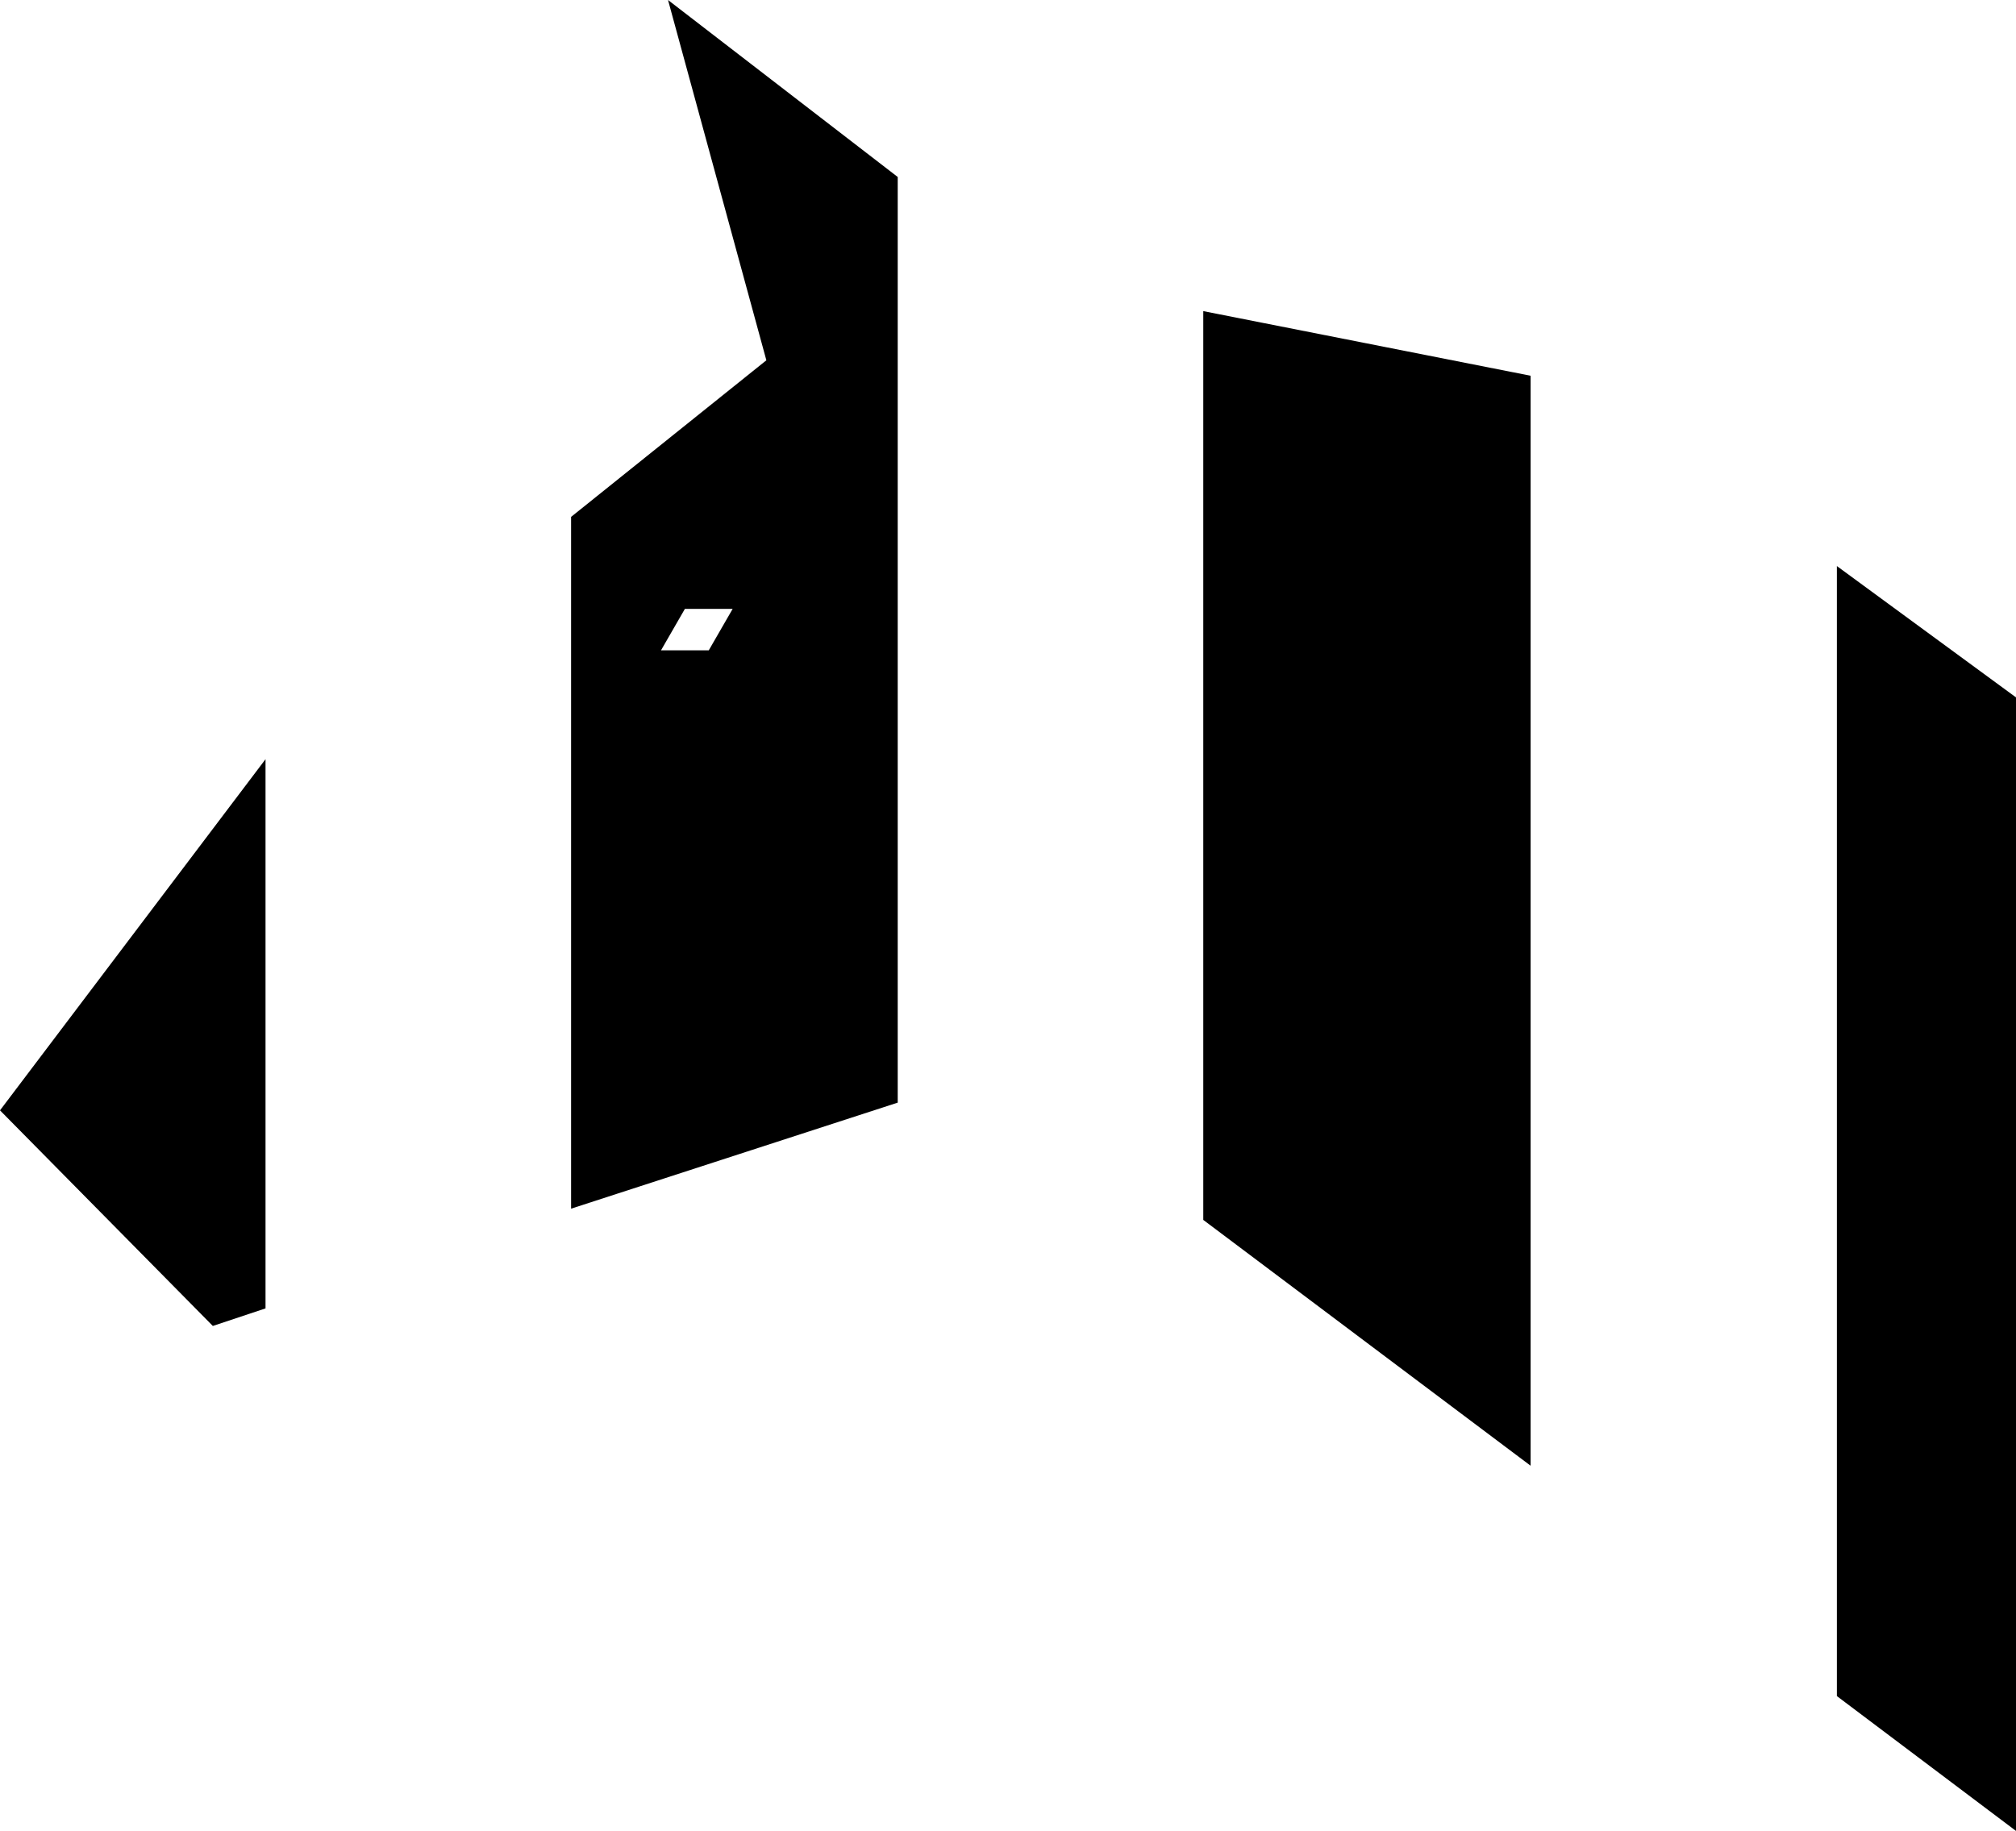
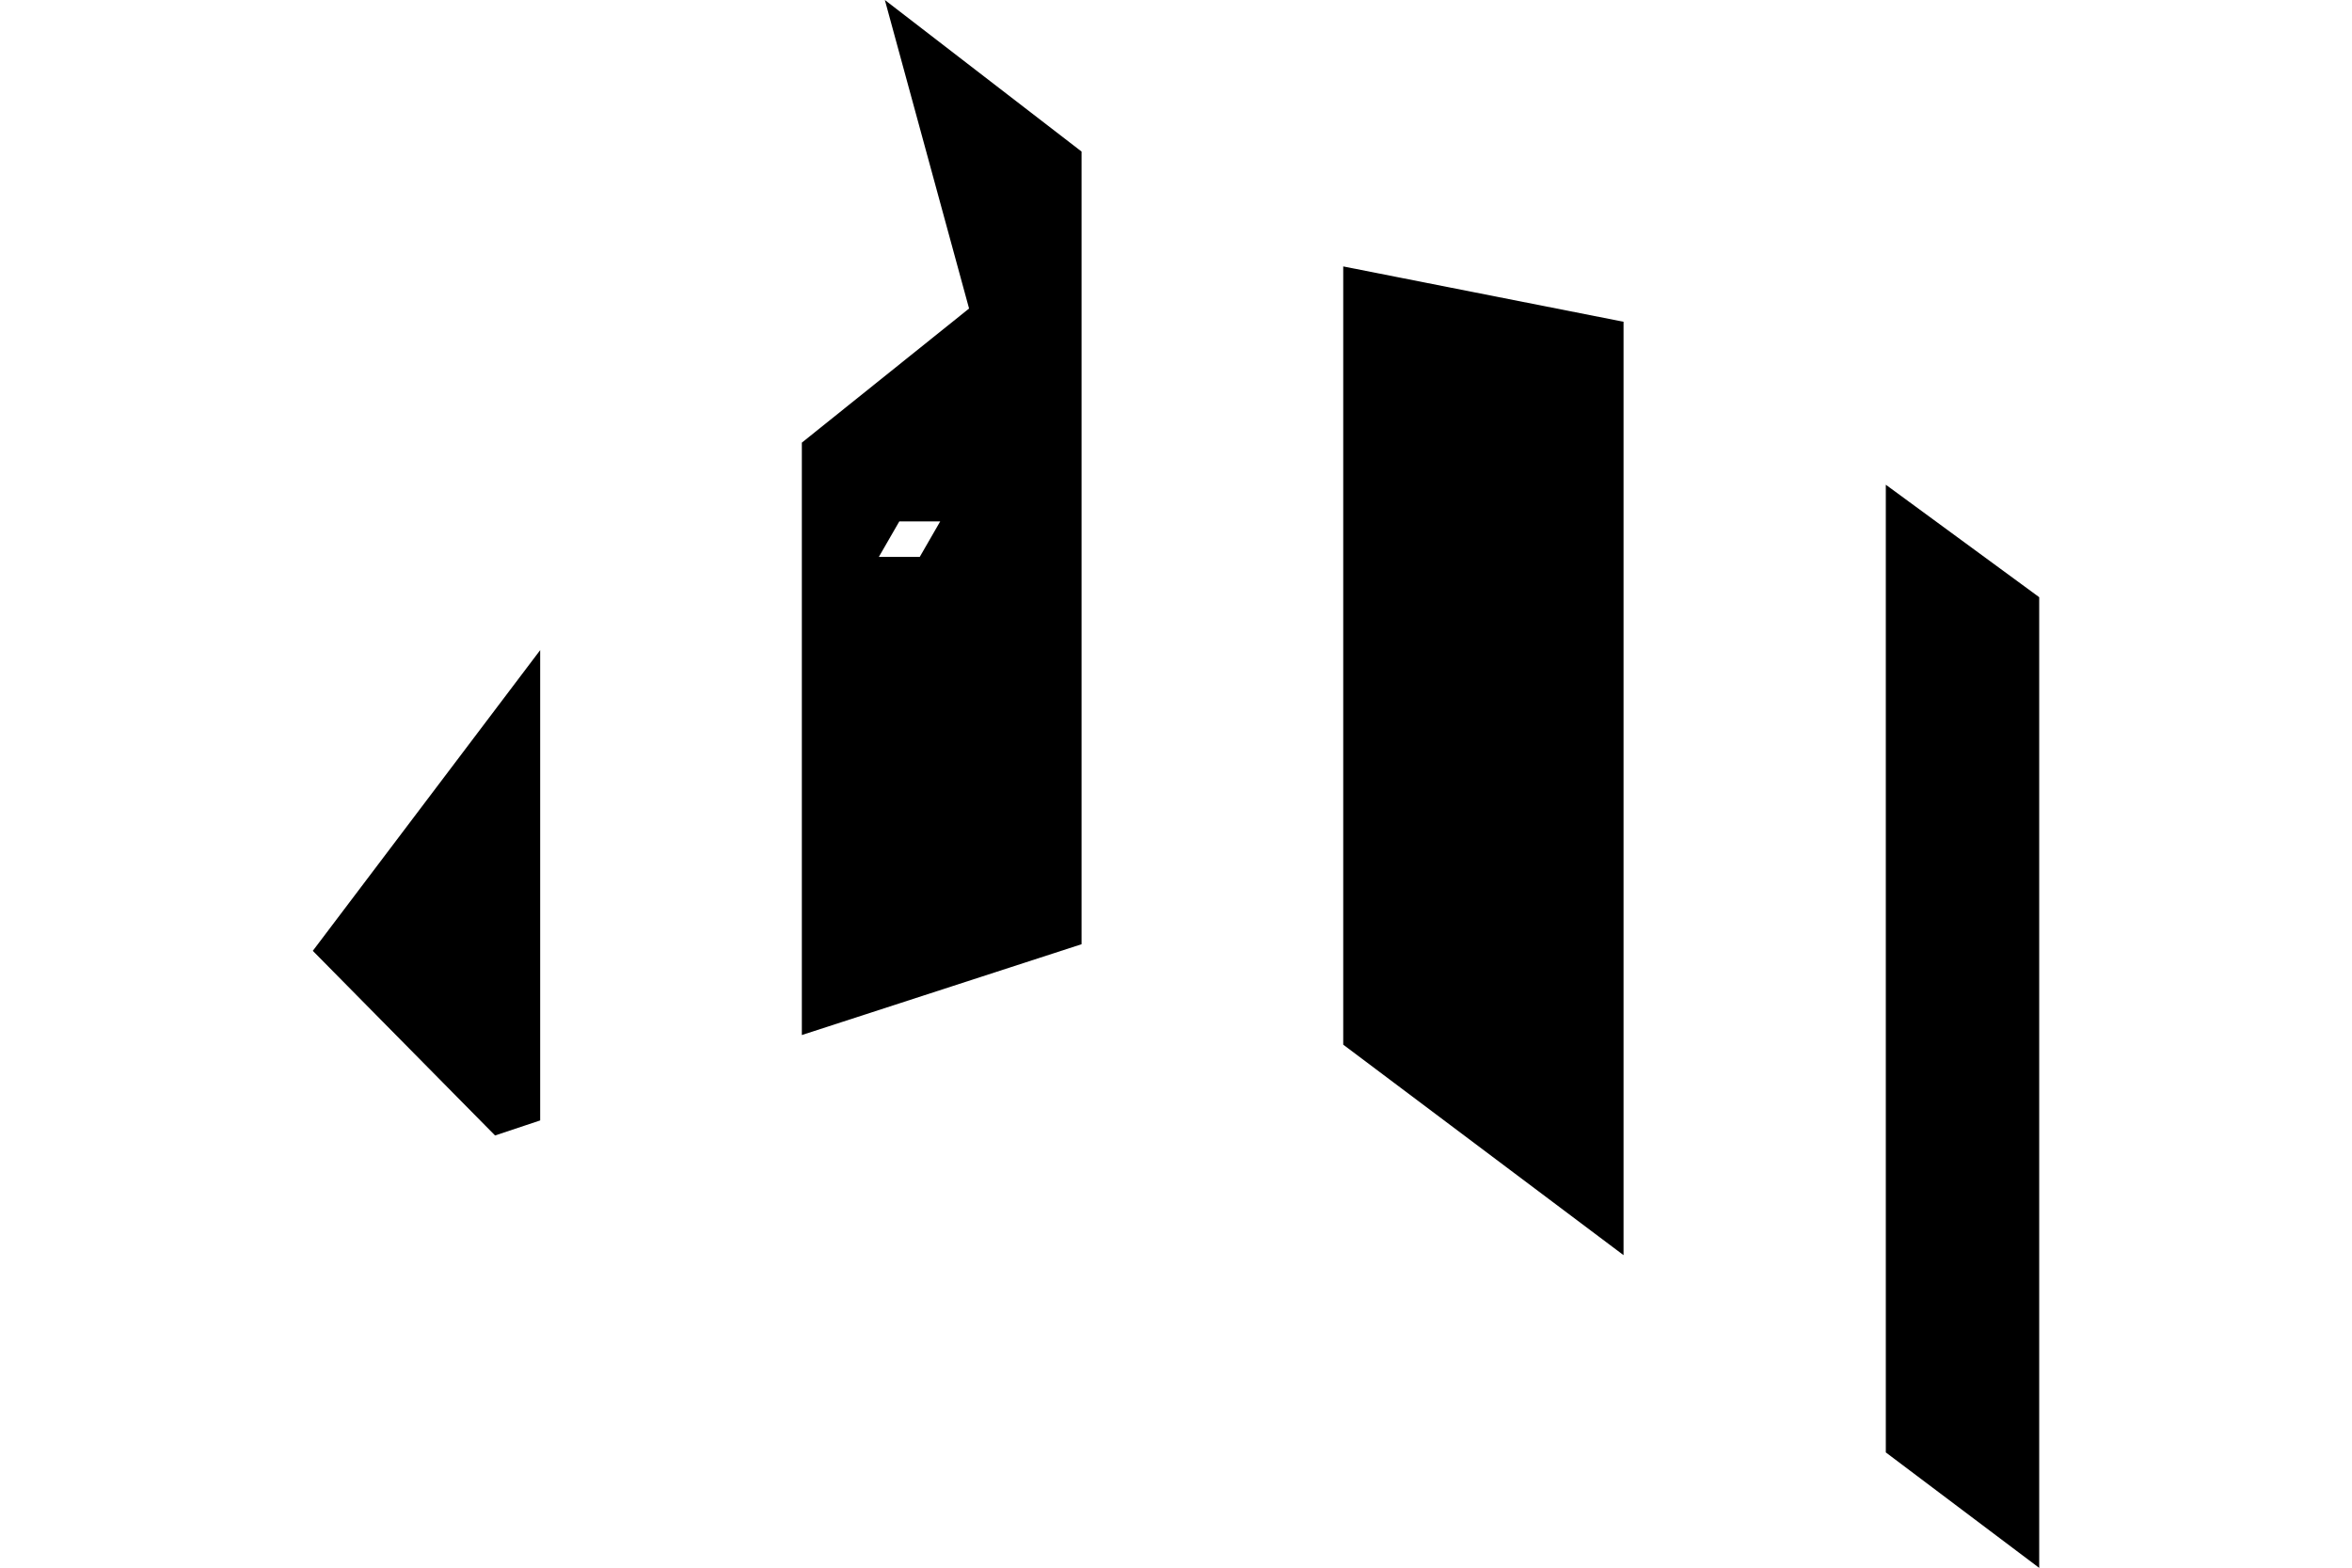
- <svg xmlns="http://www.w3.org/2000/svg" version="1.1" id="Layer_1" x="0px" y="0px" viewBox="0 0 287 260.7" style="enable-background:new 0 0 287 260.7;" xml:space="preserve">
-   <path d="M82.1,73.9v97.2l45-14.7V25.5L96.4,1.7L110,51.6L82.1,73.9z M101.3,93.3h-8.4l4.3-7.3h8.4L101.3,93.3z" />
-   <path d="M81.3,172.1V73.6l27.8-22.3L95.1,0l32.7,25.2V157L81.3,172.1z M82.8,74.2v95.8l43.6-14.3v-130L97.6,3.6l13.2,48.2L82.8,74.2  z M101.6,94h-10l5-8.7h10L101.6,94z M94.1,92.6h6.8l3.4-5.9h-6.8L94.1,92.6z" />
-   <polygon points="217.2,54.1 172.1,45.2 172.1,173.3 217.2,207.3 " />
-   <path d="M217.9,208.7l-46.6-35V44.3l46.6,9.2V208.7z M172.8,173l43.7,32.8V54.7L172.8,46V173z" />
-   <polygon points="262.2,82 262.2,241.1 286.3,259.2 286.3,99.7 " />
-   <path d="M287,260.7l-25.5-19.2V80.6L287,99.3V260.7z M262.9,240.7l22.7,17.1V100.1l-22.7-16.7V240.7z" />
-   <polygon points="37.1,110.2 0.9,158.1 30.4,187.9 37.1,185.8 " />
-   <path d="M30.3,188.8L0,158.1l37.8-50v78.2L30.3,188.8z M1.9,158l28.8,29.1l5.7-1.9v-72.9L1.9,158z" />
+ <svg xmlns="http://www.w3.org/2000/svg" version="1.1" id="Layer_1" x="0px" y="0px" viewBox="0 0 391 260.7" style="enable-background:new 0 0 391 260.7;" xml:space="preserve">
+   <path d="M134.1,73.9v97.2l45-14.7V25.5L148.4,1.7L162,51.6L134.1,73.9z M153.3,93.3h-8.4l4.3-7.3h8.4L153.3,93.3z" />
+   <path d="M133.3,172.1V73.6l27.8-22.3L147.1,0l32.7,25.2V157L133.3,172.1z M134.8,74.2V170l43.6-14.3v-130L149.6,3.6l13.2,48.2  L134.8,74.2z M153.6,94h-10l5-8.7h10L153.6,94z M146.1,92.6h6.8l3.4-5.9h-6.8L146.1,92.6z" />
+   <polygon points="269.2,54.1 224.1,45.2 224.1,173.3 269.2,207.3 " />
+   <path d="M269.9,208.7l-46.6-35V44.3l46.6,9.2V208.7z M224.8,173l43.7,32.8V54.7L224.8,46V173z" />
+   <polygon points="314.2,82 314.2,241.1 338.3,259.2 338.3,99.7 " />
+   <path d="M339,260.7l-25.5-19.2V80.6L339,99.3V260.7z M314.9,240.7l22.7,17.1V100.1l-22.7-16.7V240.7z" />
+   <polygon points="89.1,110.2 52.9,158.1 82.4,187.9 89.1,185.8 " />
+   <path d="M82.3,188.8L52,158.1l37.8-50v78.2L82.3,188.8z M53.9,158l28.8,29.1l5.7-1.9v-72.9L53.9,158z" />
</svg>
